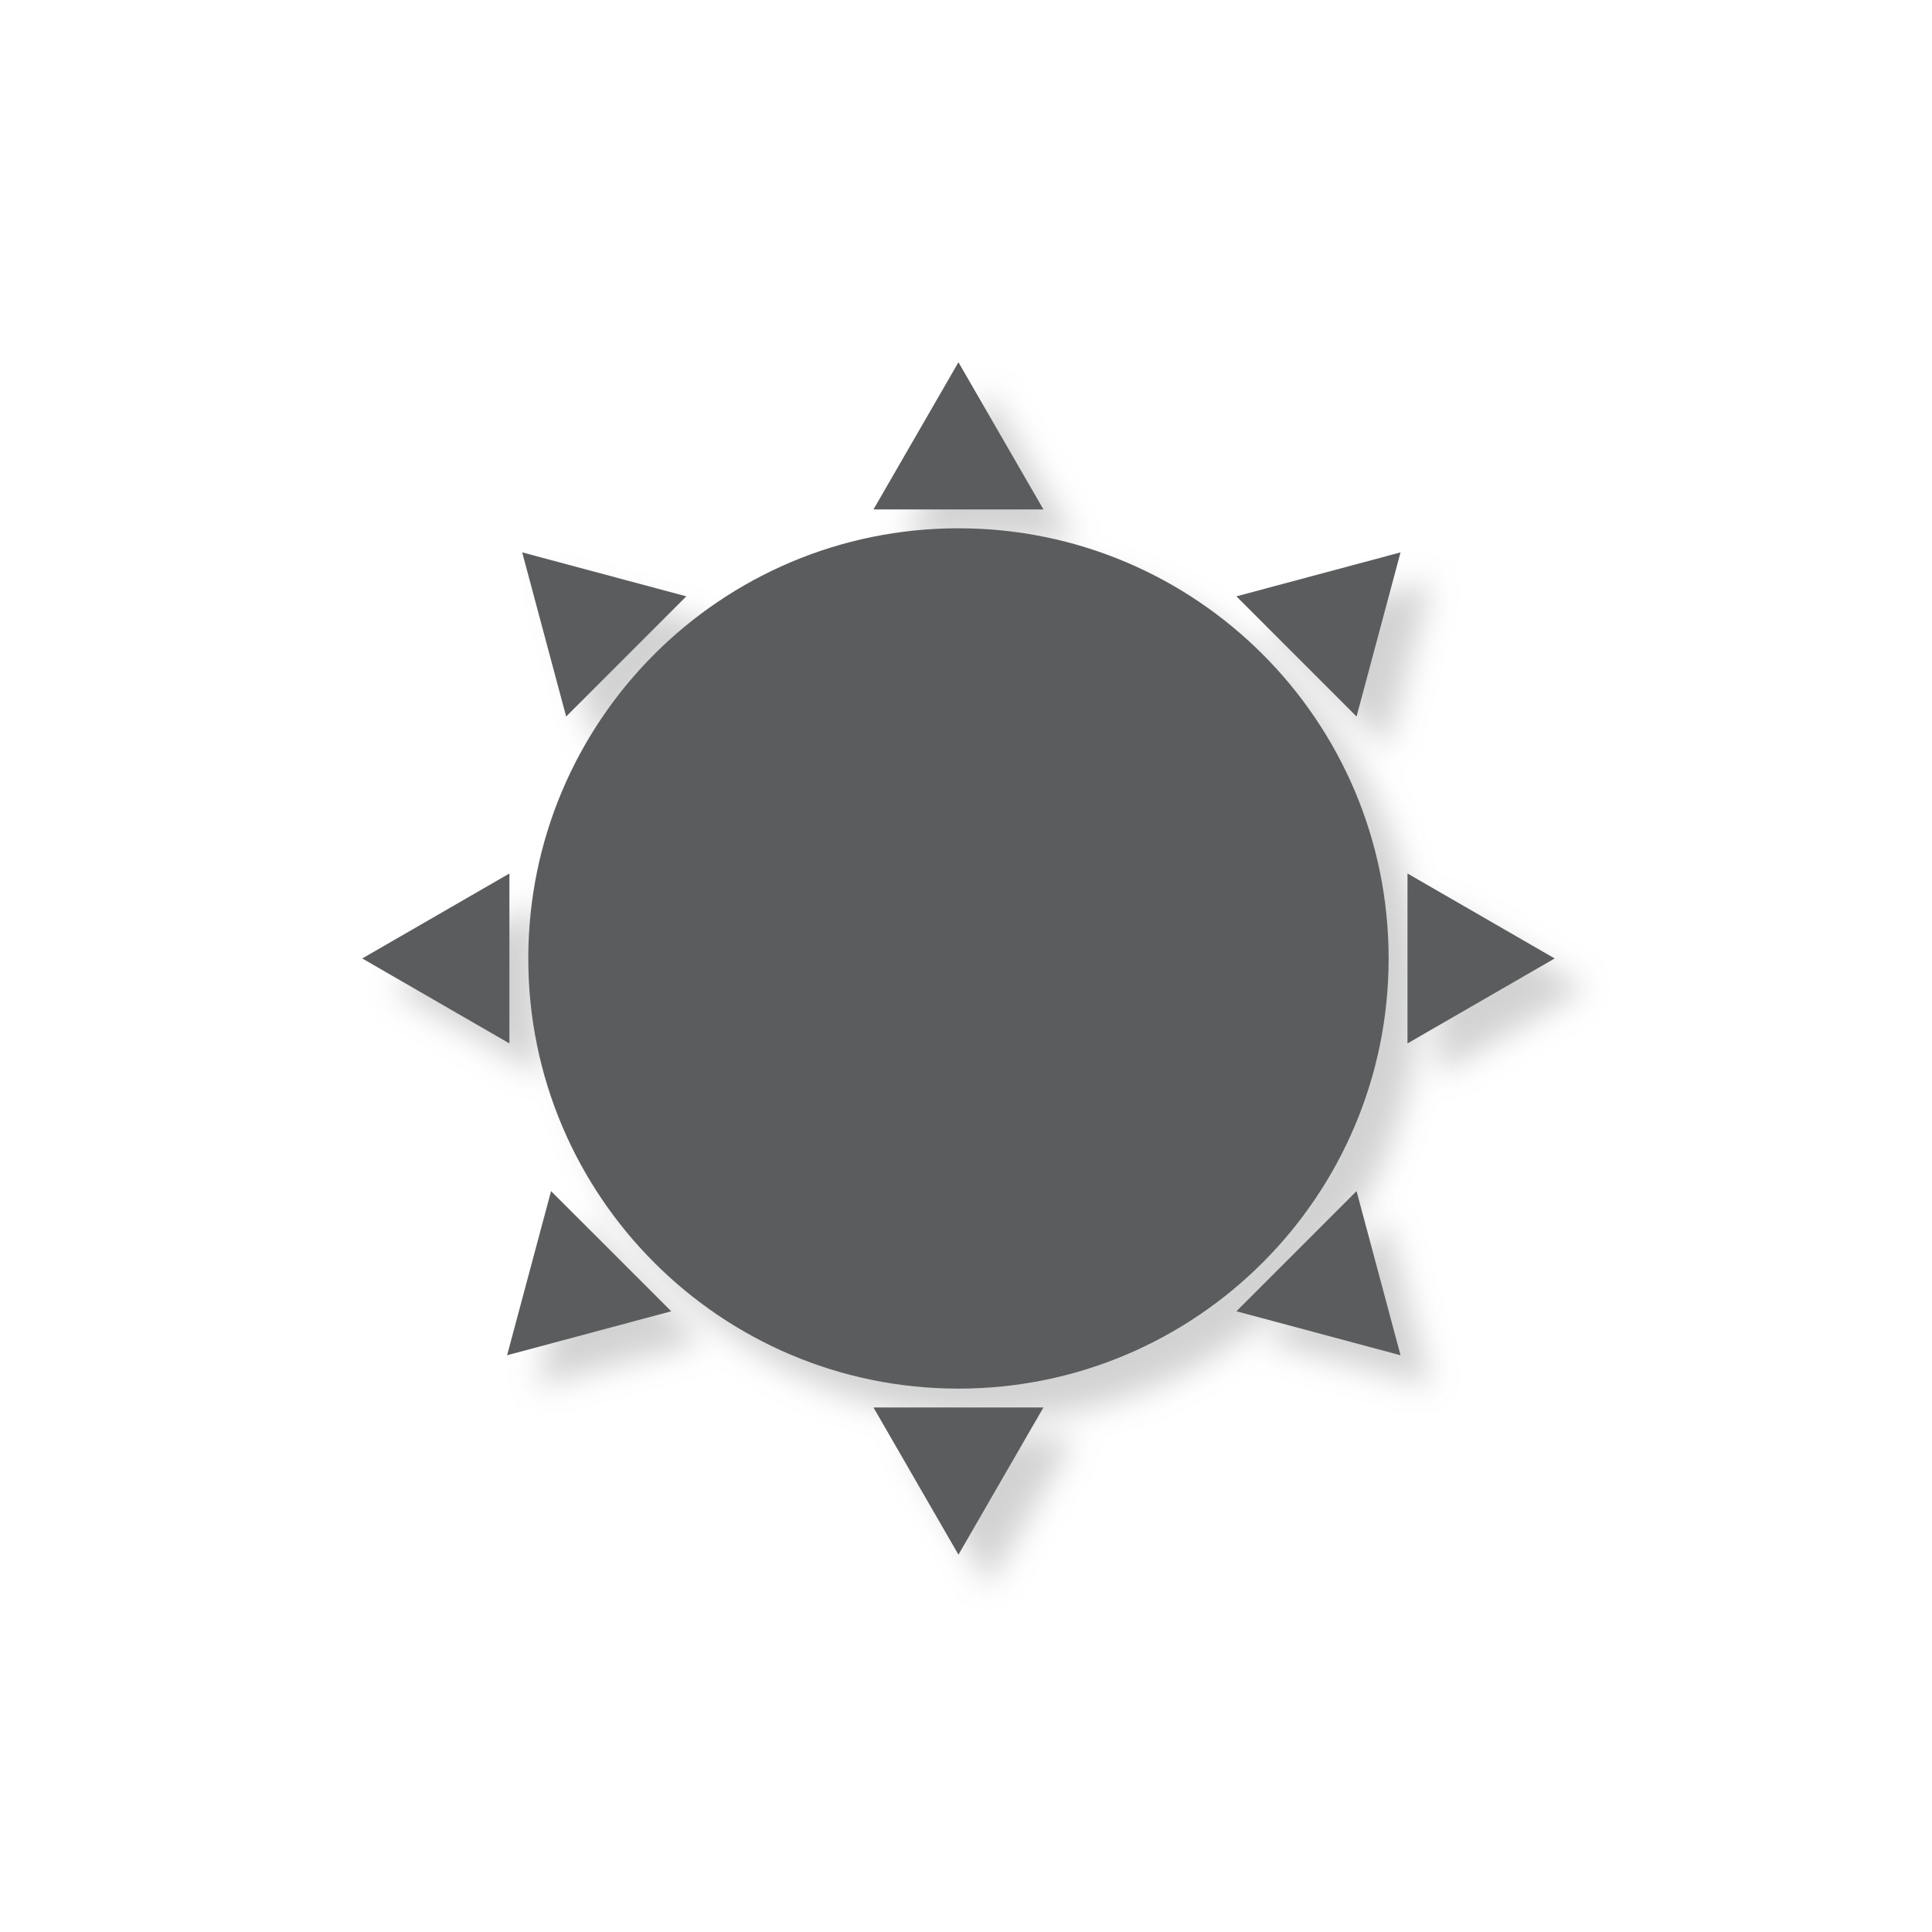
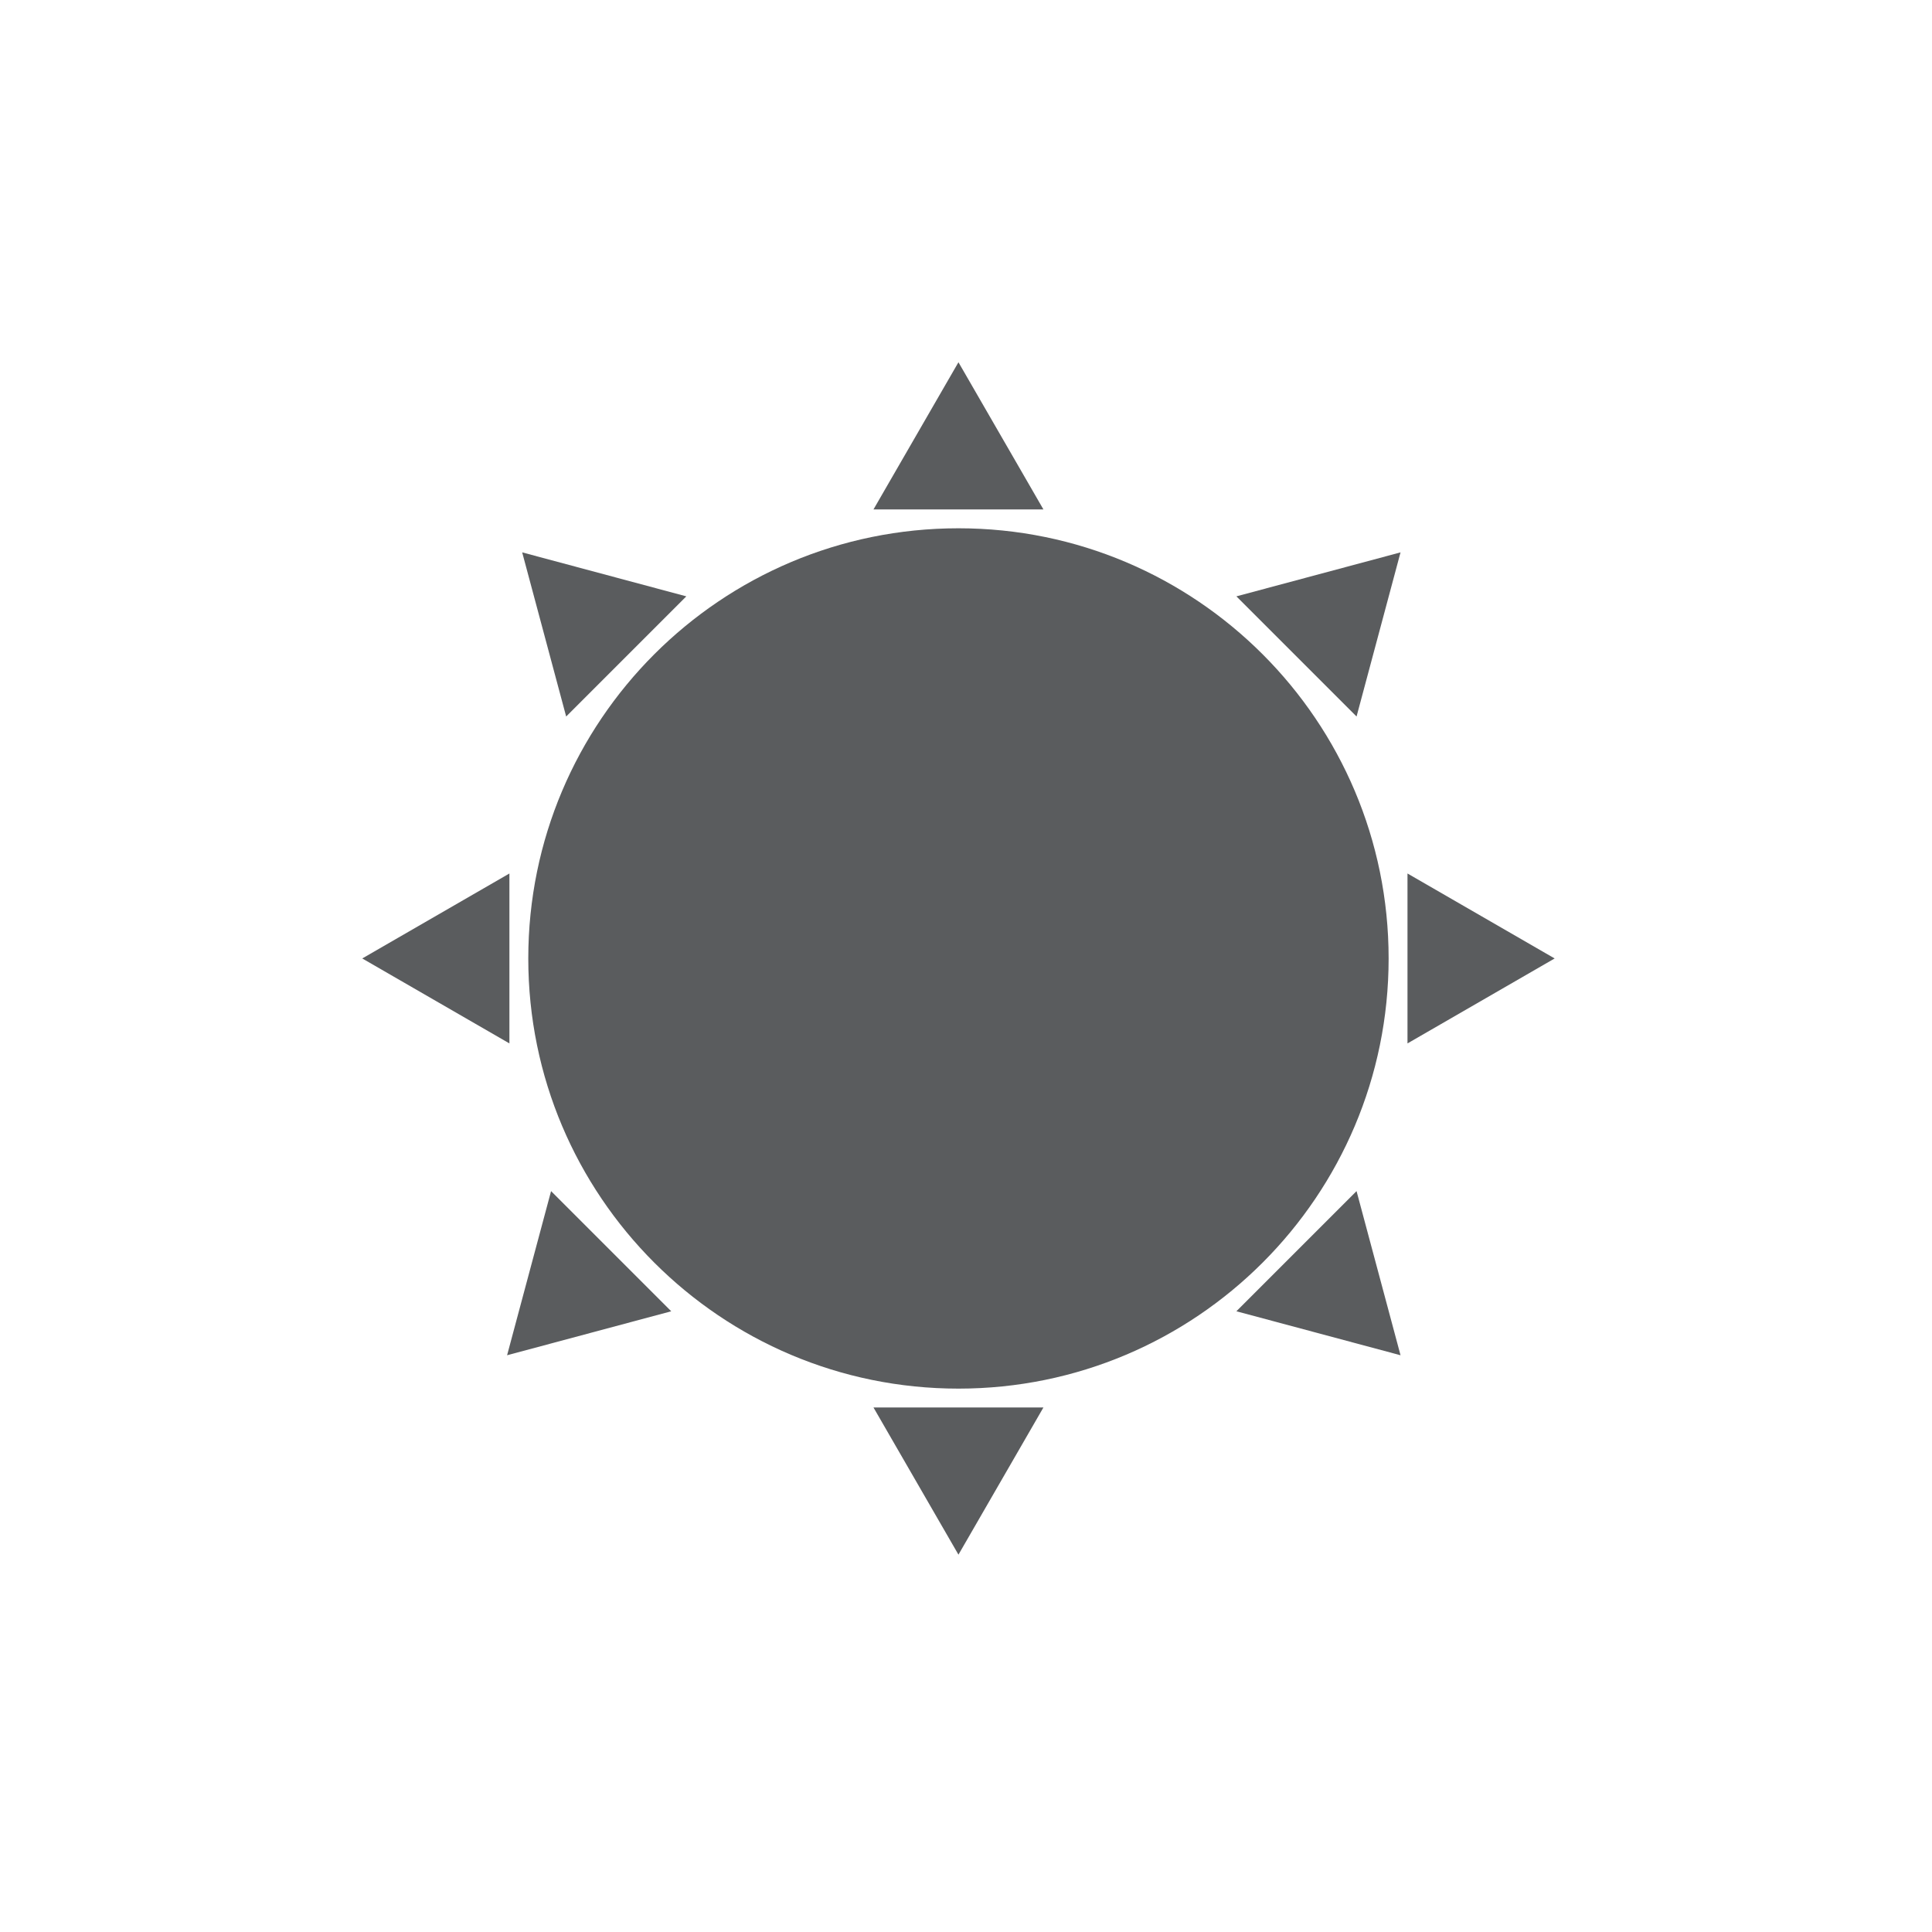
<svg xmlns="http://www.w3.org/2000/svg" width="128" height="128" viewBox="0 0 128 128" fill="none">
-   <g filter="url(#filter0_d)">
-     <circle cx="63.5" cy="63.5" r="28.5" fill="#5A5C5E" />
-     <path d="M63.5 24L69.129 33.75H57.871L63.5 24Z" fill="#5A5C5E" />
-     <path d="M92.789 89.789L81.914 86.875L89.875 78.914L92.789 89.789Z" fill="#5A5C5E" />
-     <path d="M33.596 89.789L36.51 78.914L44.471 86.875L33.596 89.789Z" fill="#5A5C5E" />
-     <path d="M92.789 36.596L89.875 47.471L81.914 39.51L92.789 36.596Z" fill="#5A5C5E" />
-     <path d="M34.596 36.596L45.471 39.51L37.51 47.471L34.596 36.596Z" fill="#5A5C5E" />
-     <path d="M103 63.5L93.25 69.129V57.871L103 63.5Z" fill="#5A5C5E" />
-     <path d="M24 63.5L33.75 57.871V69.129L24 63.5Z" fill="#5A5C5E" />
-     <path d="M63.5 103L69.129 93.25H57.871L63.5 103Z" fill="#5A5C5E" />
-   </g>
-   <defs>
-     <filter id="filter0_d" x="24" y="24" width="83" height="83" filterUnits="userSpaceOnUse" color-interpolation-filters="sRGB">
-       <feFlood flood-opacity="0" result="BackgroundImageFix" />
-       <feColorMatrix in="SourceAlpha" type="matrix" values="0 0 0 0 0 0 0 0 0 0 0 0 0 0 0 0 0 0 127 0" />
-       <feOffset dx="2" dy="2" />
-       <feGaussianBlur stdDeviation="1" />
-       <feColorMatrix type="matrix" values="0 0 0 0 0.302 0 0 0 0 0.306 0 0 0 0 0.314 0 0 0 0.25 0" />
-       <feBlend mode="normal" in2="BackgroundImageFix" result="effect1_dropShadow" />
-       <feBlend mode="normal" in="SourceGraphic" in2="effect1_dropShadow" result="shape" />
-     </filter>
-   </defs>
+   <circle cx="63.5" cy="63.5" r="28.5" fill="#5A5C5E" />
+   <path d="M63.5 24L69.129 33.75H57.871L63.5 24Z" fill="#5A5C5E" />
+   <path d="M92.789 89.789L81.914 86.875L89.875 78.914L92.789 89.789Z" fill="#5A5C5E" />
+   <path d="M33.596 89.789L36.51 78.914L44.471 86.875L33.596 89.789Z" fill="#5A5C5E" />
+   <path d="M92.789 36.596L89.875 47.471L81.914 39.51L92.789 36.596Z" fill="#5A5C5E" />
+   <path d="M34.596 36.596L45.471 39.51L37.51 47.471L34.596 36.596Z" fill="#5A5C5E" />
+   <path d="M103 63.5L93.25 69.129V57.871L103 63.5Z" fill="#5A5C5E" />
+   <path d="M24 63.5L33.75 57.871V69.129L24 63.5Z" fill="#5A5C5E" />
+   <path d="M63.5 103L69.129 93.25H57.871L63.5 103Z" fill="#5A5C5E" />
</svg>
